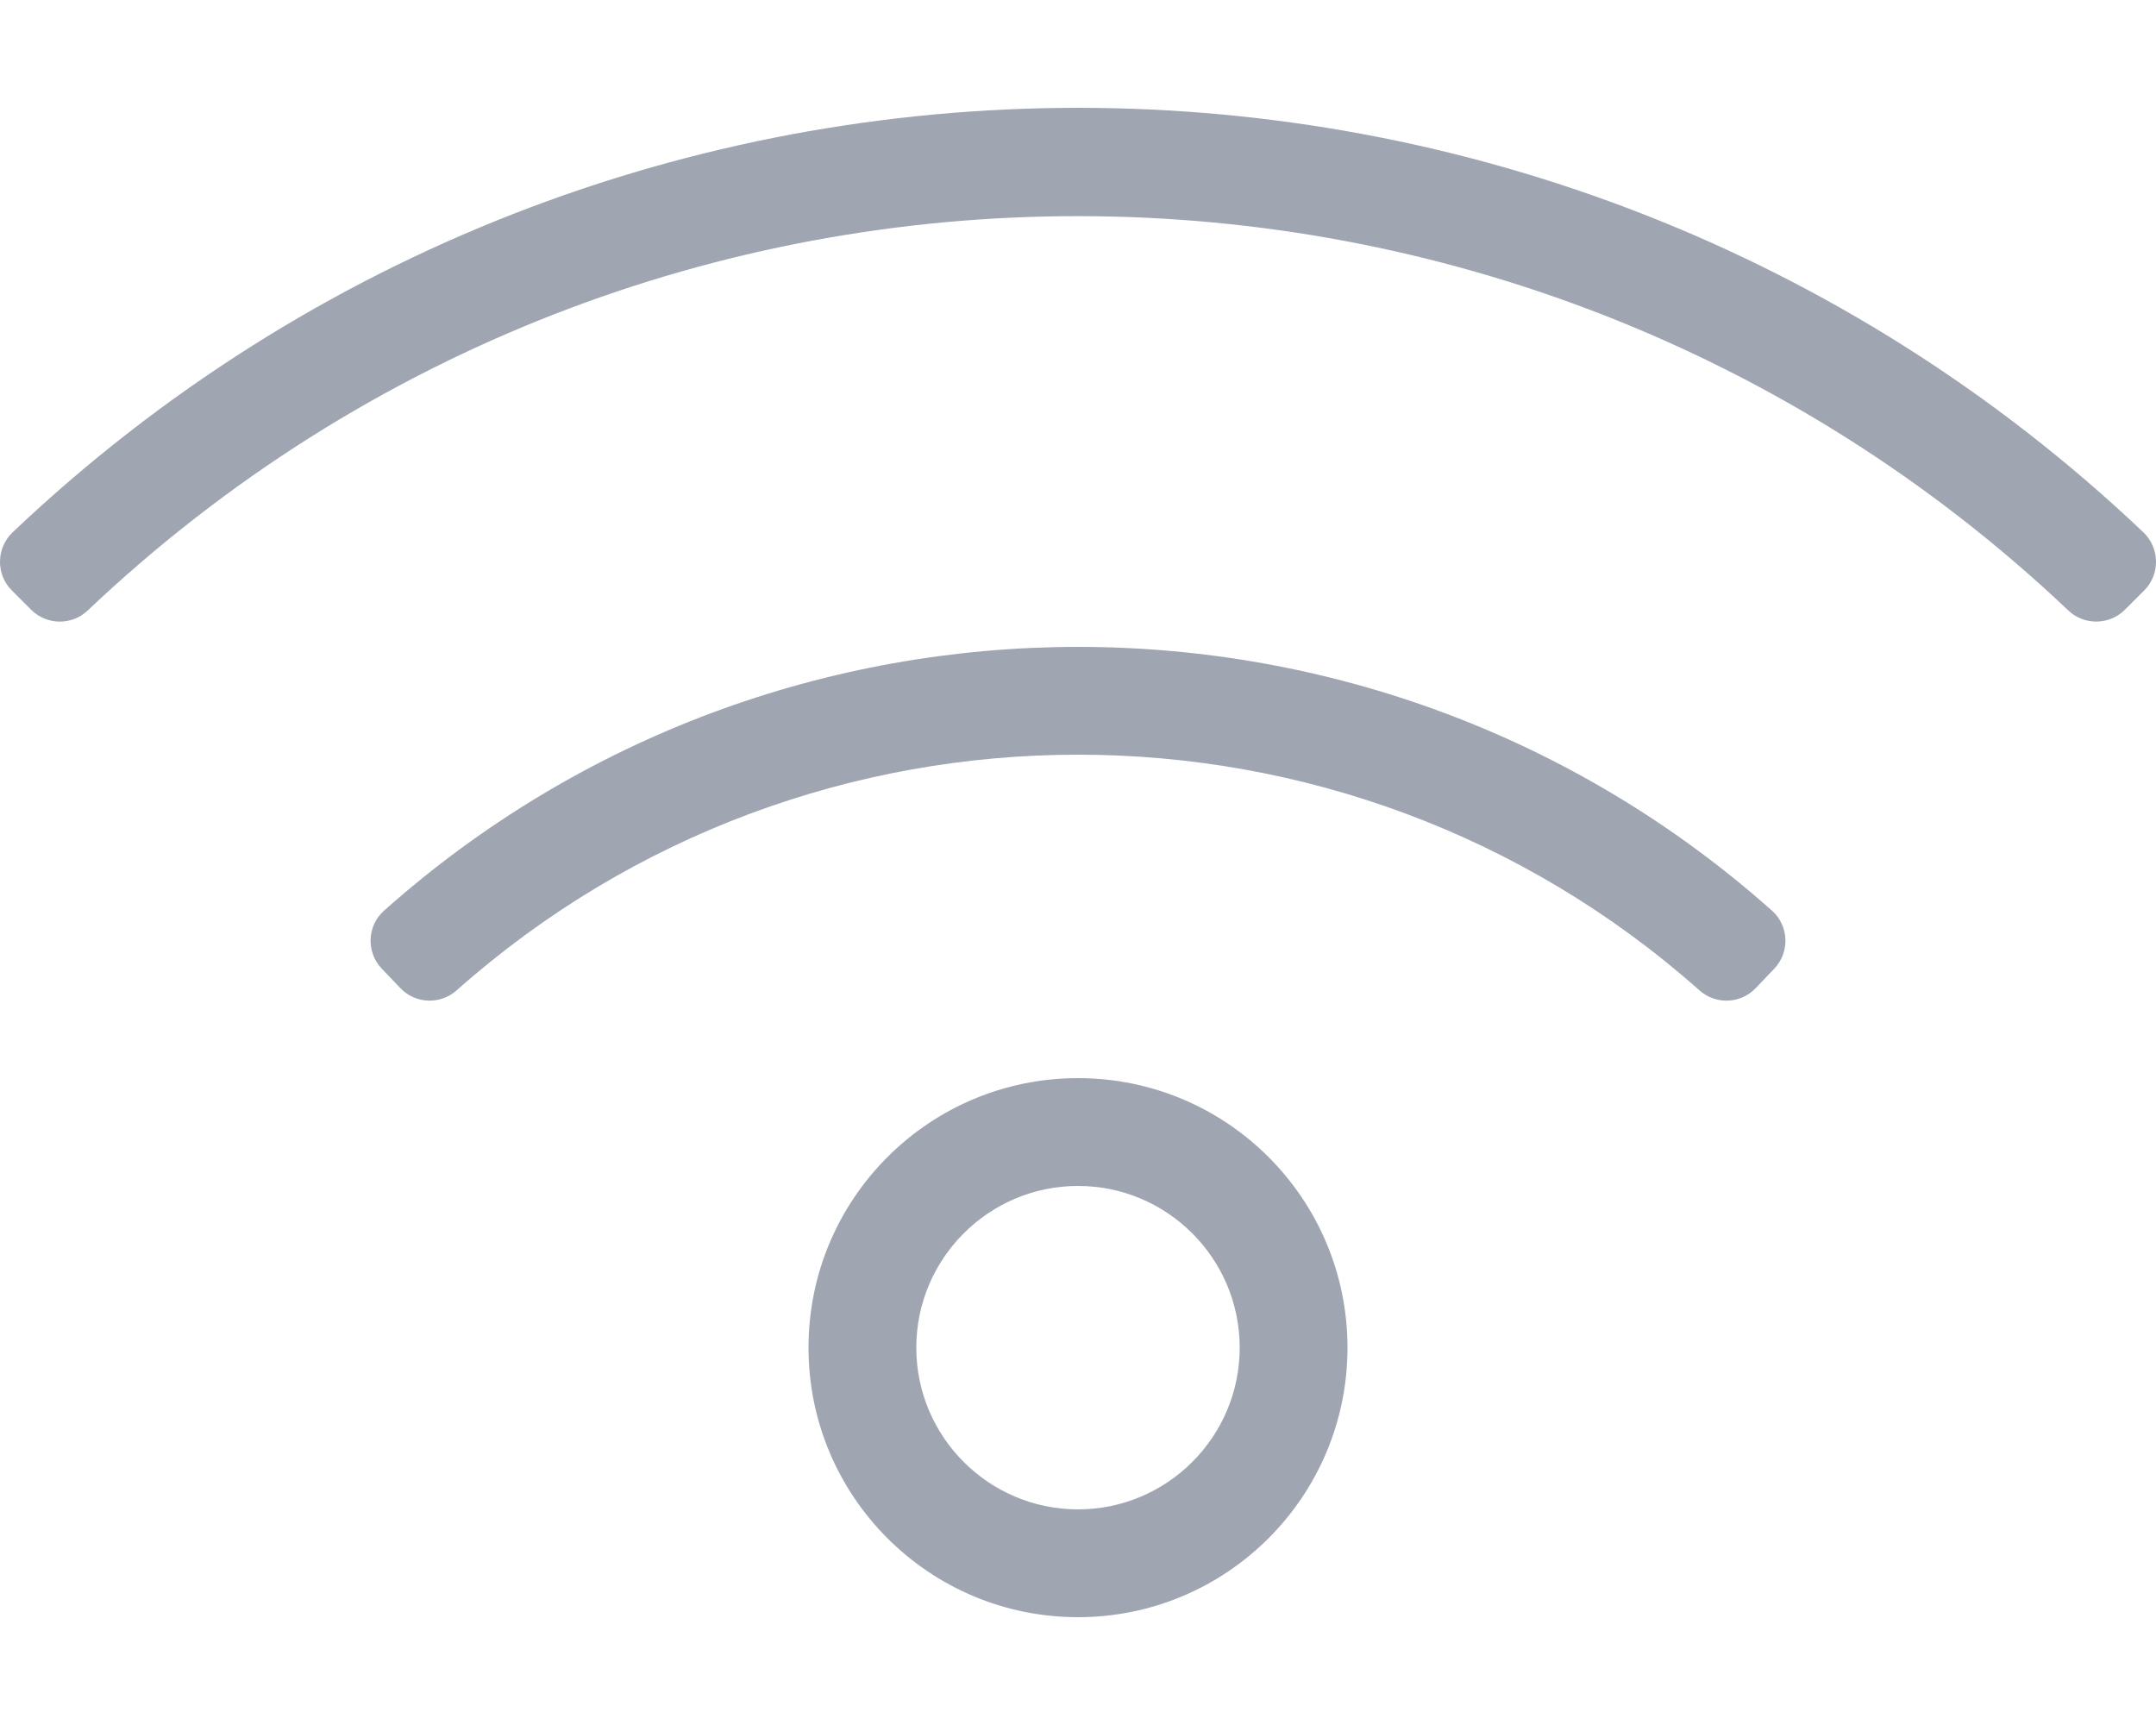
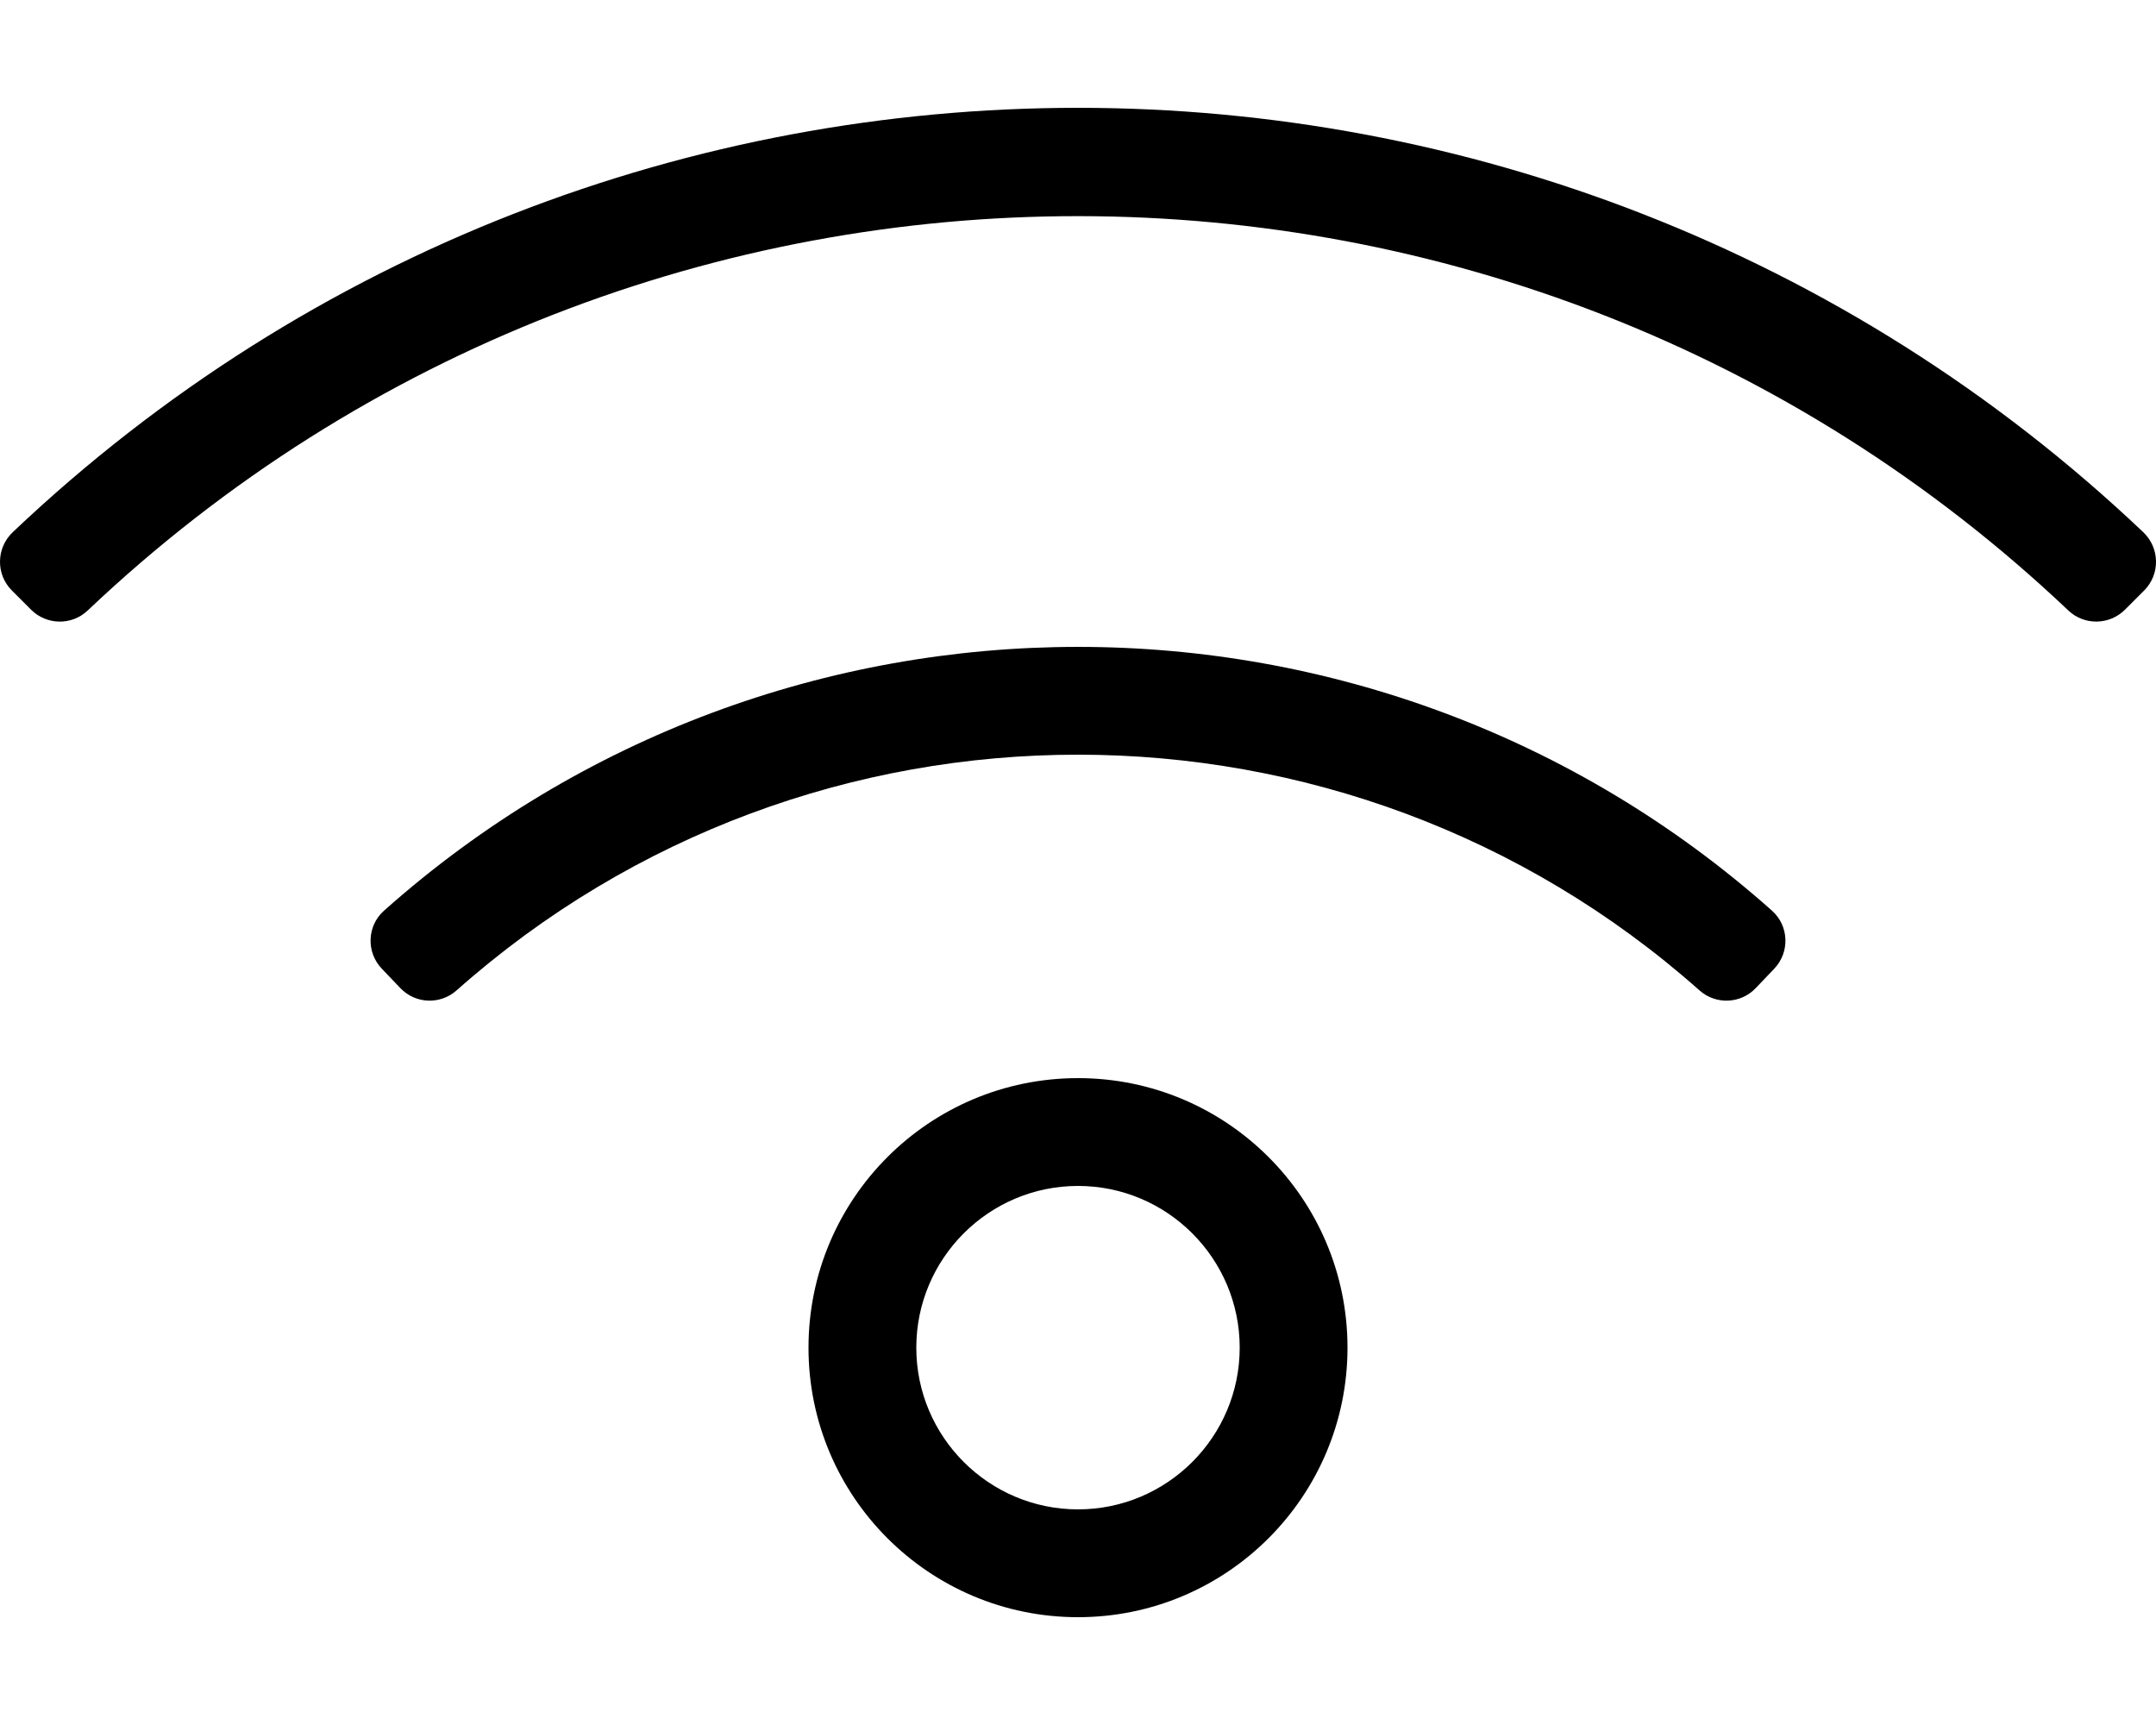
<svg xmlns="http://www.w3.org/2000/svg" viewBox="0 0 640 512">
-   <g fill="#9fa6b2">
-     <path d="M320 320c-44.18 0-80 35.82-80 80 0 44.19 35.83 80 80 80 44.19 0 80-35.84 80-80 0-44.18-35.82-80-80-80zm0 128c-26.47 0-48-21.53-48-48s21.53-48 48-48 48 21.53 48 48-21.53 48-48 48zm316.21-290.05C459.22-9.9 180.95-10.06 3.79 157.95c-4.94 4.69-5.08 12.51-.26 17.32l5.69 5.69c4.61 4.61 12.07 4.74 16.8.25 164.99-156.39 423.64-155.76 587.97 0 4.73 4.48 12.19 4.35 16.8-.25l5.69-5.69c4.81-4.81 4.67-12.63-.27-17.32zM526.02 270.31c-117.34-104.48-294.86-104.34-412.04 0-5.05 4.5-5.32 12.31-.65 17.2l5.53 5.79c4.46 4.67 11.82 4.96 16.66.67 105.17-93.38 264-93.21 368.98 0 4.83 4.29 12.19 4.01 16.66-.67l5.53-5.79c4.65-4.89 4.38-12.7-.67-17.2z" />
-   </g>
+   <path d="M320 320c-44.18 0-80 35.82-80 80 0 44.19 35.83 80 80 80 44.19 0 80-35.84 80-80 0-44.18-35.82-80-80-80zm0 128c-26.47 0-48-21.53-48-48s21.53-48 48-48 48 21.53 48 48-21.53 48-48 48zm316.21-290.05C459.22-9.9 180.95-10.06 3.79 157.95c-4.94 4.69-5.08 12.51-.26 17.32l5.69 5.69c4.61 4.61 12.07 4.74 16.8.25 164.99-156.39 423.64-155.76 587.97 0 4.73 4.48 12.19 4.35 16.8-.25l5.69-5.69c4.81-4.81 4.67-12.63-.27-17.32zM526.02 270.31c-117.34-104.48-294.86-104.34-412.04 0-5.05 4.5-5.32 12.31-.65 17.2l5.53 5.79c4.46 4.67 11.82 4.96 16.66.67 105.17-93.38 264-93.21 368.98 0 4.83 4.29 12.19 4.01 16.66-.67l5.53-5.79c4.65-4.89 4.38-12.7-.67-17.2z" />
</svg>
